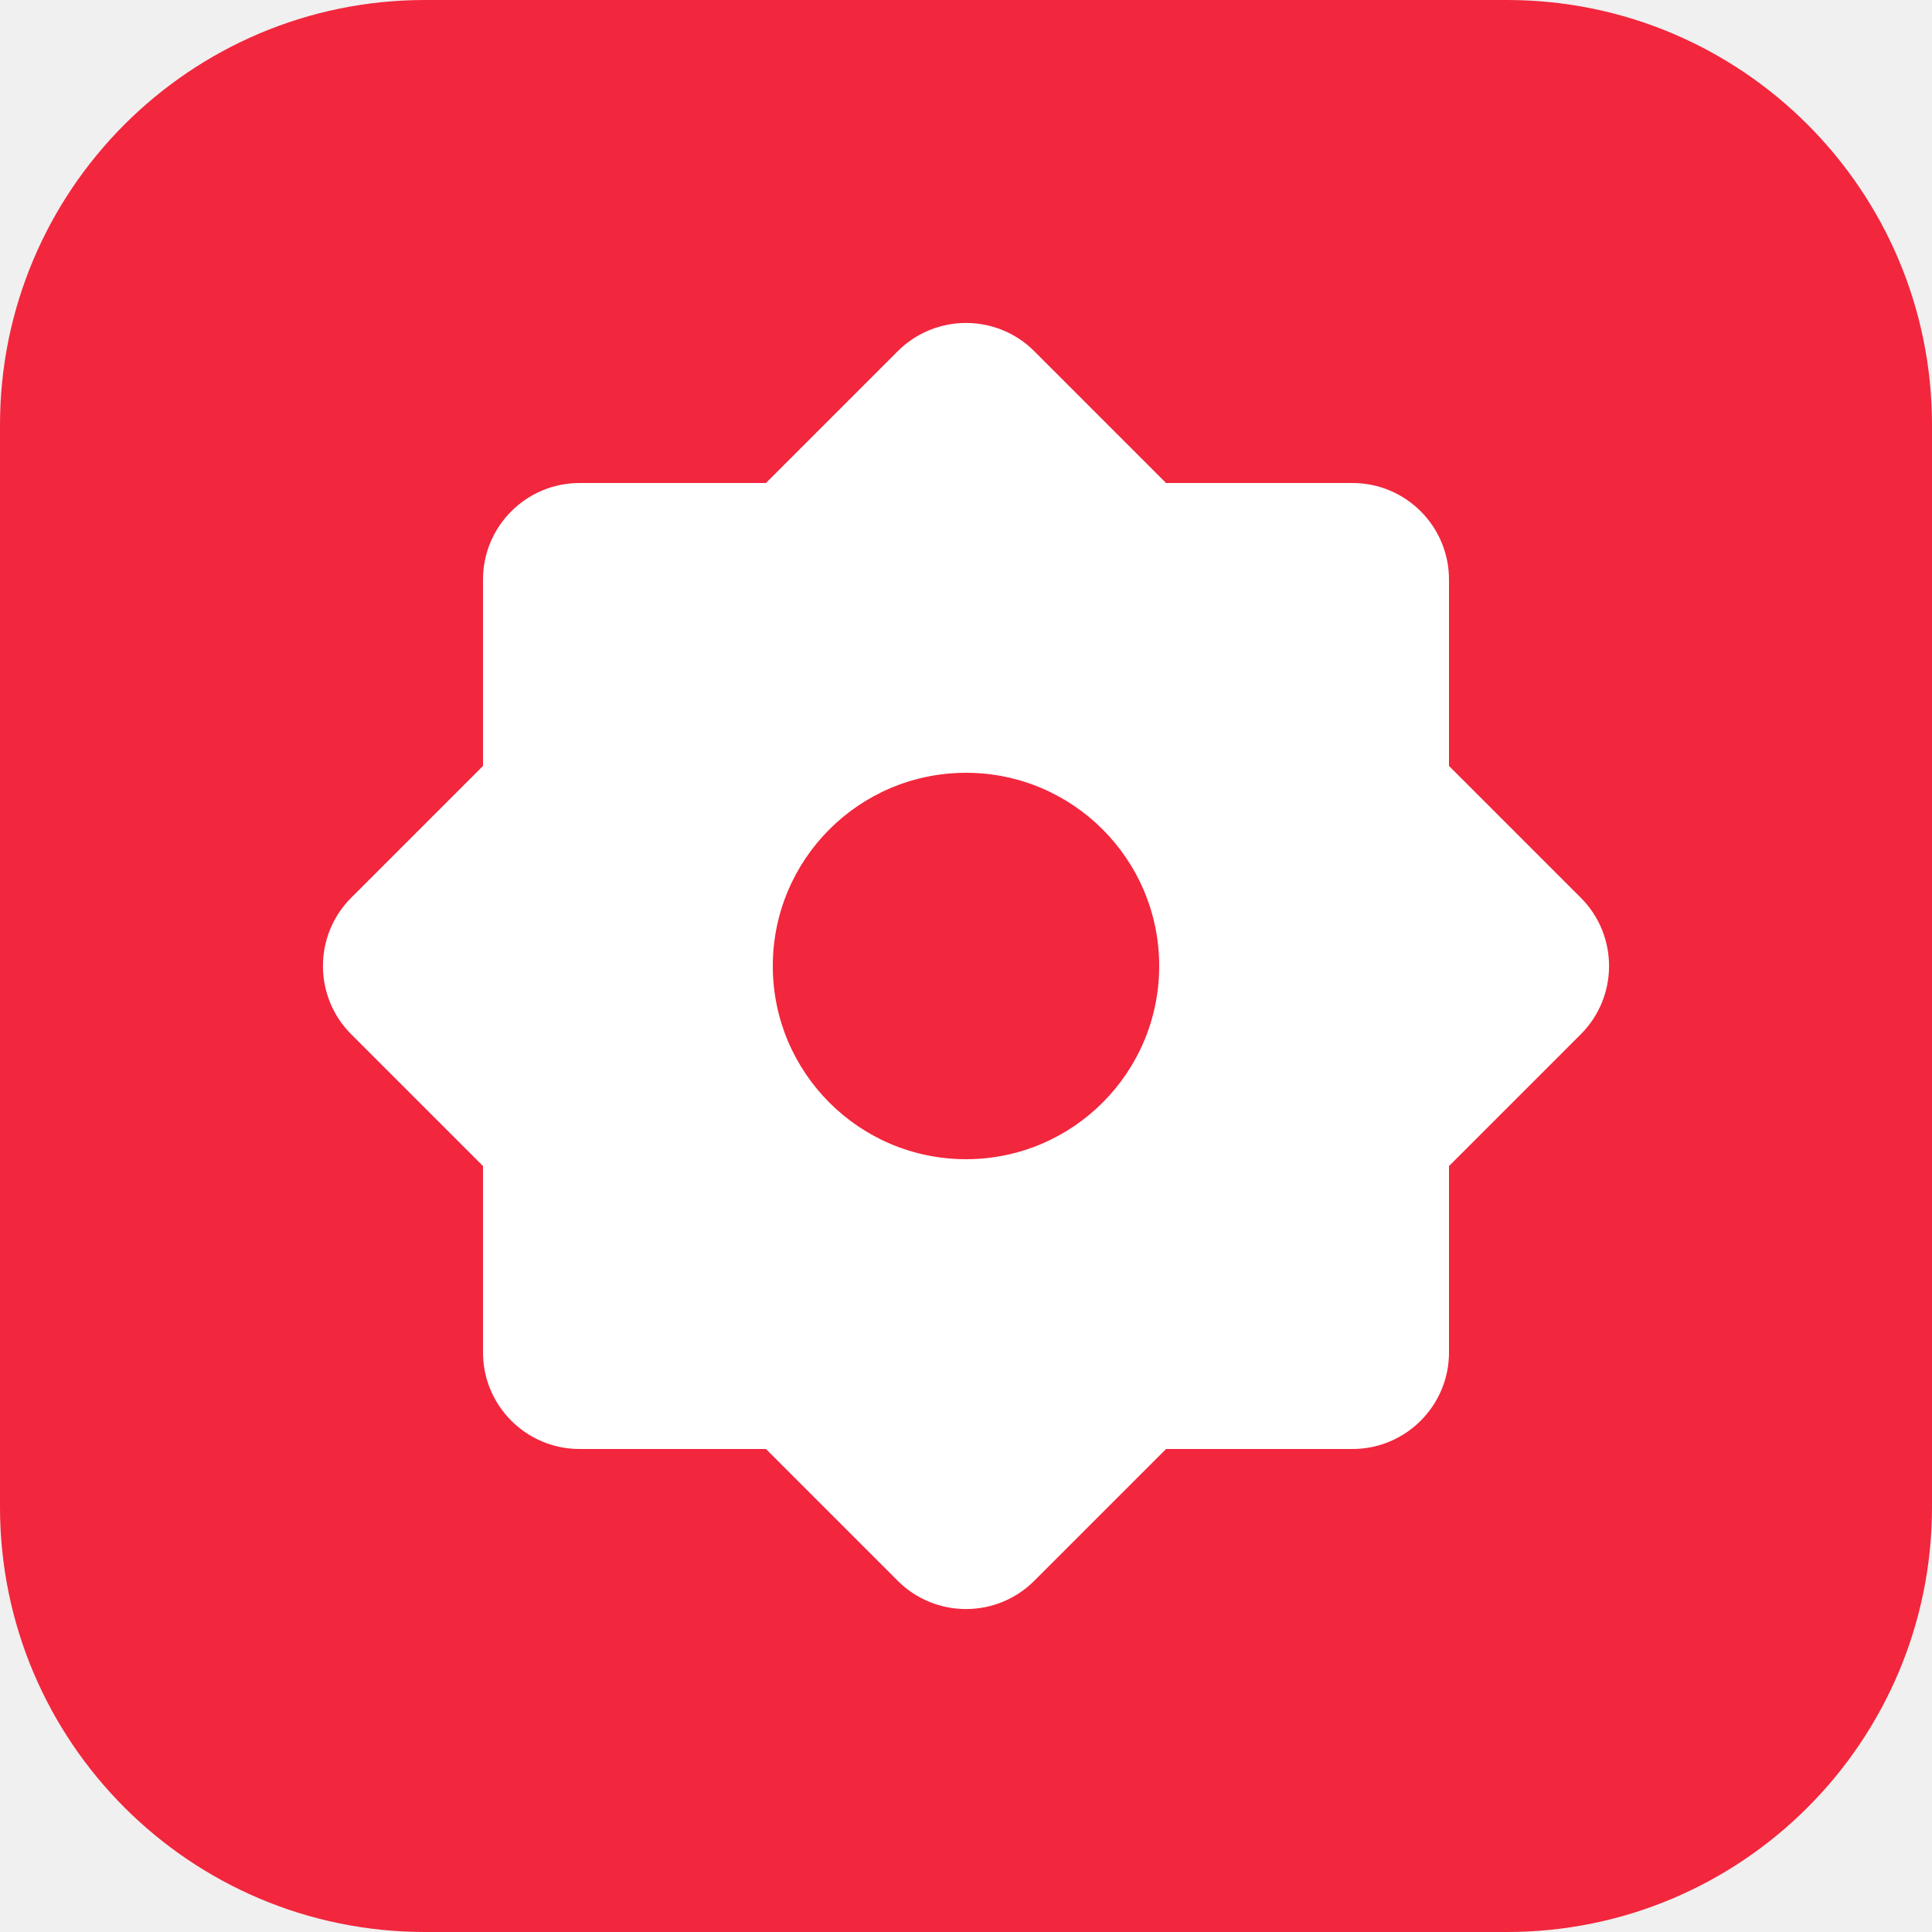
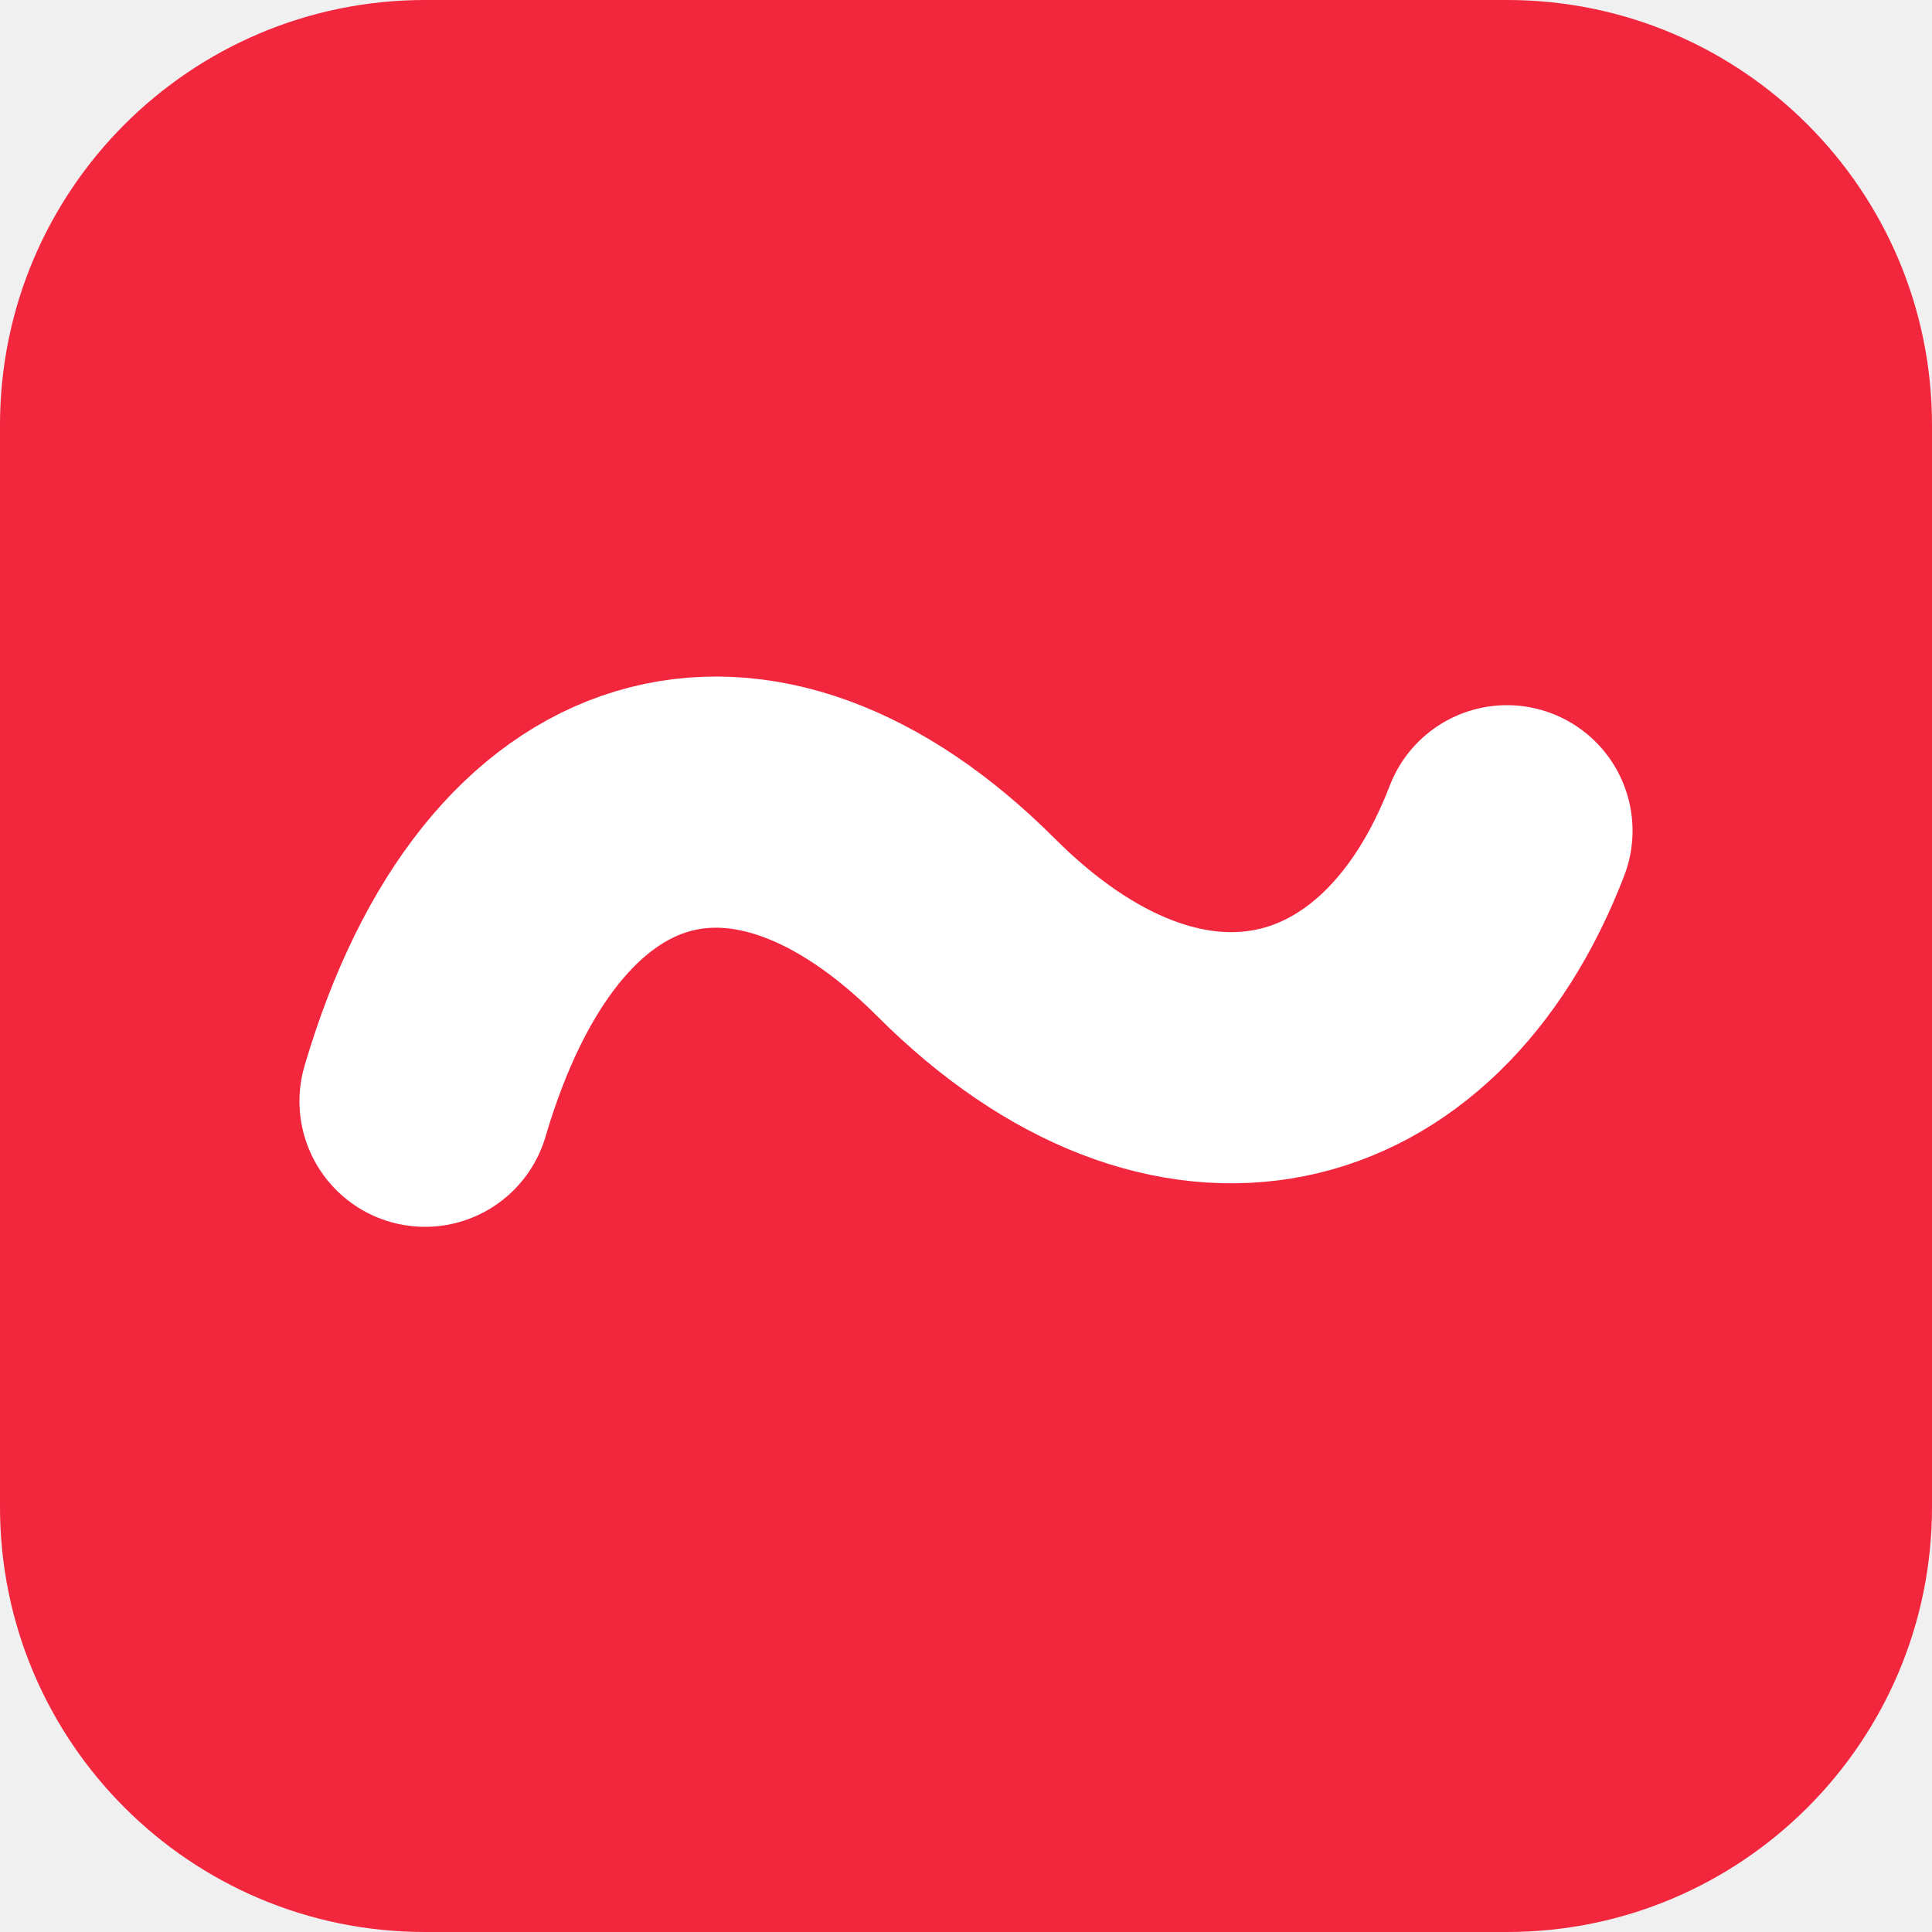
<svg xmlns="http://www.w3.org/2000/svg" viewBox="0 0 100 100" width="1024" height="1024">
  <defs />
  <rect width="100" height="100" rx="22" fill="#F2263D" />
-   <rect x="25" y="25" width="50" height="50" rx="5" fill="#FFFFFF" />
-   <rect x="25" y="25" width="50" height="50" rx="5" fill="#FFFFFF" transform="rotate(45 50 50)" />
-   <circle cx="50" cy="50" r="10" fill="#F2263D" />
+   <path d="M22,57 C27,40 39,37 50,48 S73,56 78,43" fill="none" stroke="#FFFFFF" stroke-width="13" stroke-linecap="round" />
</svg>
